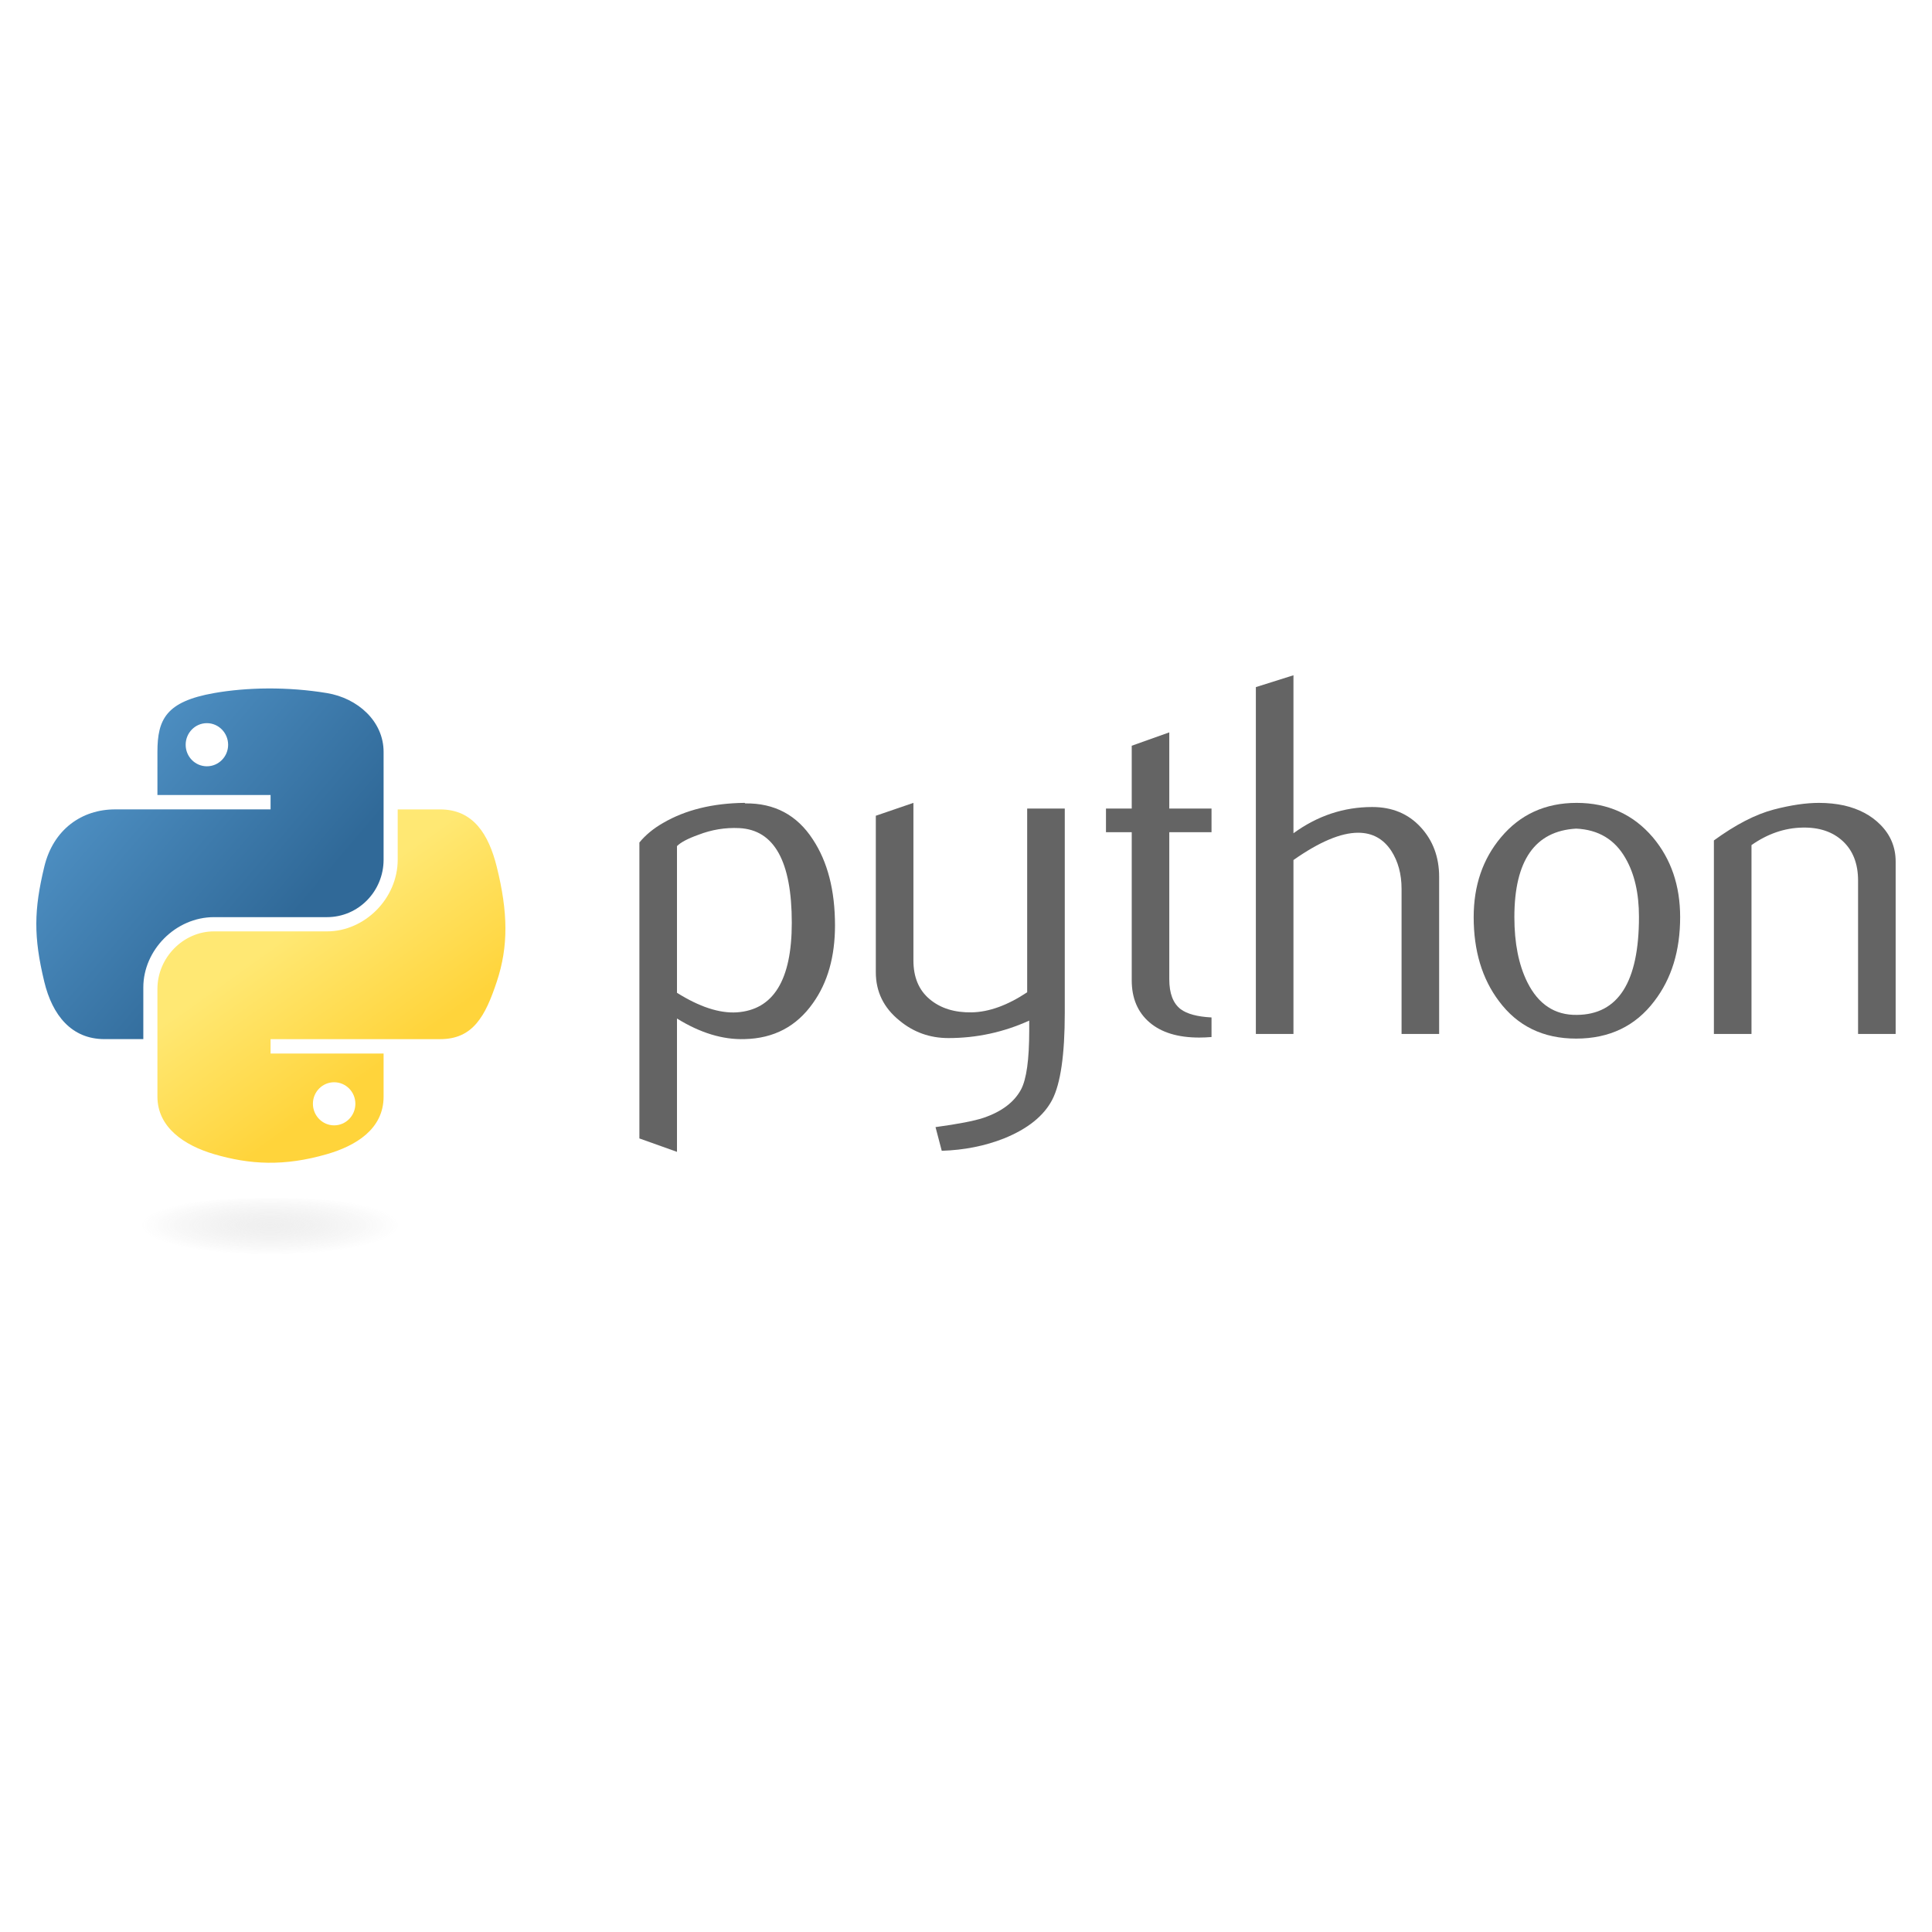
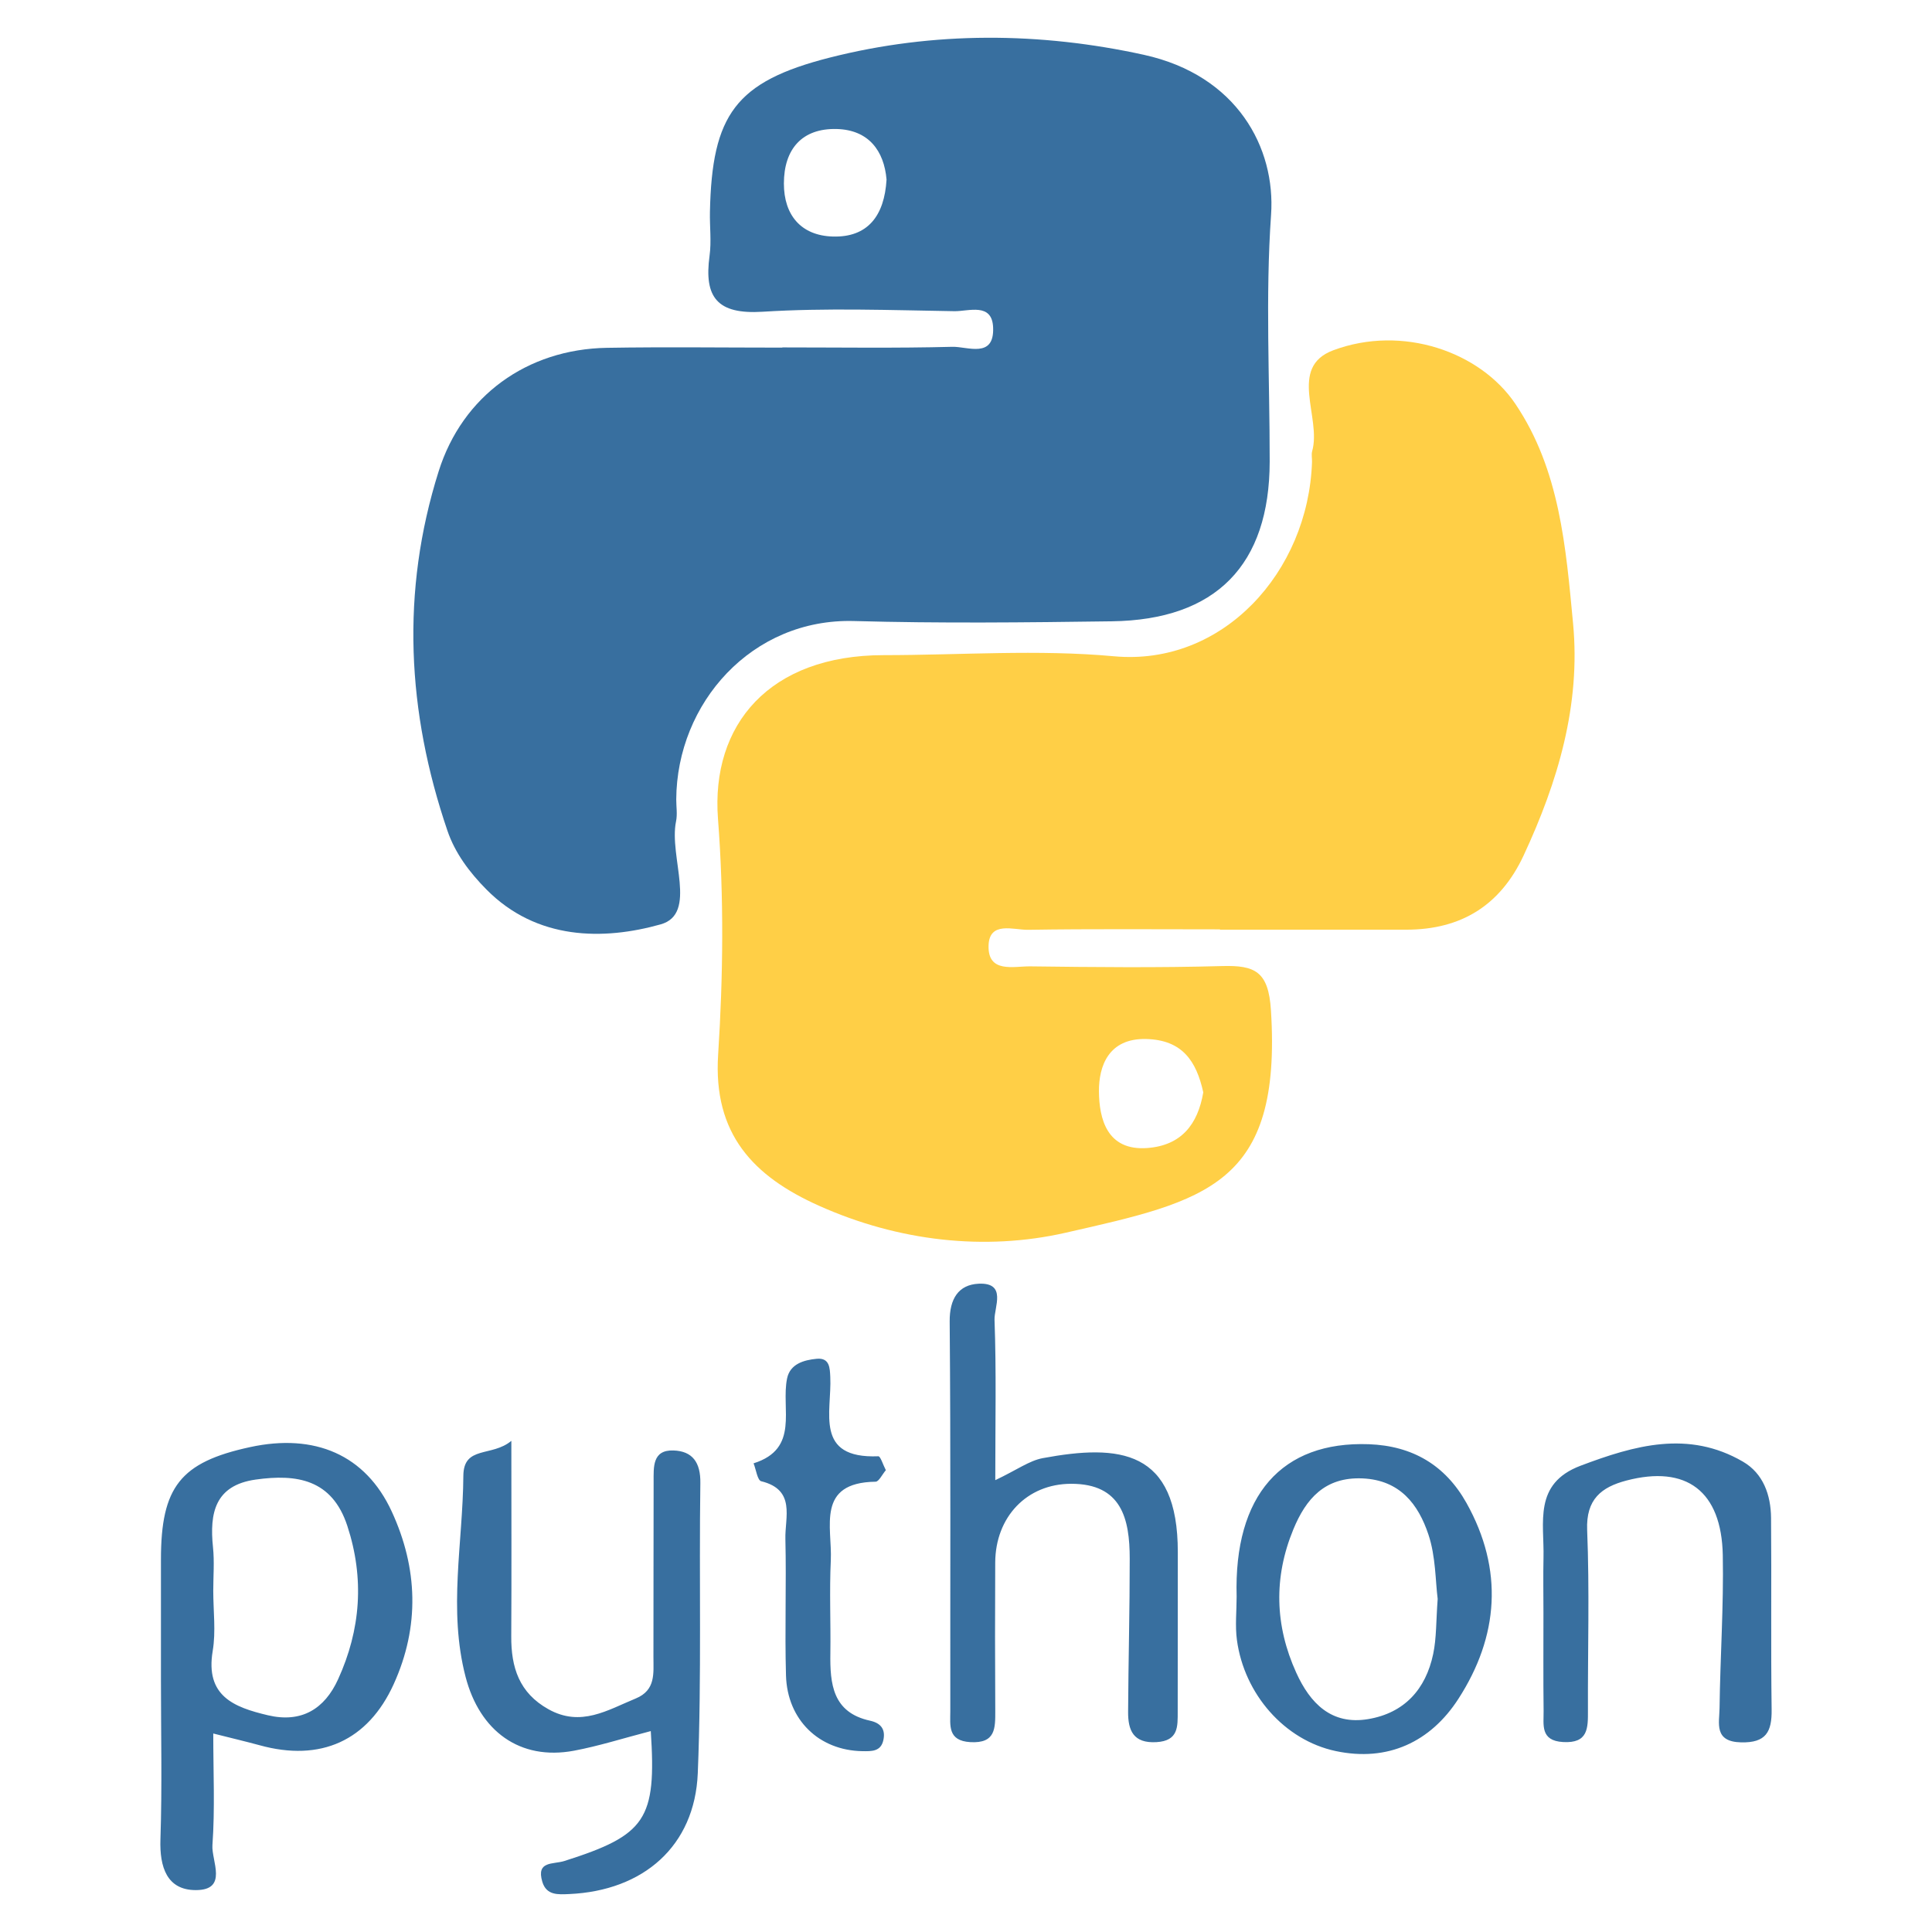
<svg xmlns="http://www.w3.org/2000/svg" viewBox="0 0 128 128">
-   <path fill="#646464" d="M52.458 61.139c0-4.071-1.161-6.161-3.483-6.275-.924-.045-1.826.103-2.703.443-.701.251-1.172.499-1.42.75v9.718c1.485.932 2.804 1.364 3.954 1.297 2.433-.162 3.652-2.137 3.652-5.933zm2.863.169c0 2.068-.484 3.785-1.46 5.15-1.087 1.546-2.594 2.34-4.521 2.385-1.453.047-2.949-.409-4.488-1.363v8.833l-2.491-.889v-19.606c.409-.5.935-.931 1.572-1.296 1.482-.864 3.284-1.308 5.404-1.33l.036.035c1.938-.024 3.431.771 4.479 2.385.979 1.48 1.469 3.377 1.469 5.696z" />
-   <path fill="#646464" d="M70.544 67.104c0 2.773-.278 4.694-.834 5.763-.559 1.068-1.622 1.921-3.191 2.557-1.272.501-2.649.773-4.126.819l-.412-1.569c1.501-.204 2.559-.409 3.172-.613 1.207-.408 2.036-1.035 2.491-1.875.365-.684.545-1.988.545-3.921v-.648c-1.703.773-3.488 1.158-5.354 1.158-1.227 0-2.309-.385-3.24-1.158-1.046-.842-1.57-1.911-1.57-3.205v-10.367l2.491-.853v10.435c0 1.114.359 1.973 1.079 2.574.72.603 1.651.892 2.793.87 1.142-.024 2.365-.467 3.665-1.33v-12.173h2.491v13.536z" />
-   <path fill="#646464" d="M80.267 68.706c-.297.024-.569.035-.82.035-1.409 0-2.507-.334-3.292-1.008-.783-.674-1.175-1.603-1.175-2.788v-9.811h-1.706v-1.566h1.706v-4.161l2.488-.886v5.047h2.798v1.566h-2.798v9.743c0 .935.25 1.597.752 1.982.43.32 1.115.502 2.046.549v1.298z" />
-   <path fill="#646464" d="M95.347 68.502h-2.49v-9.614c0-.978-.229-1.82-.684-2.524-.526-.795-1.256-1.193-2.194-1.193-1.142 0-2.57.603-4.284 1.808v11.524h-2.491v-22.98l2.491-.785v10.467c1.591-1.158 3.33-1.738 5.218-1.738 1.319 0 2.387.444 3.205 1.33.82.886 1.229 1.989 1.229 3.308v10.397z" />
-   <path fill="#646464" d="M108.586 60.747c0-1.565-.297-2.856-.888-3.879-.704-1.245-1.796-1.902-3.273-1.97-2.731.157-4.094 2.114-4.094 5.864 0 1.72.284 3.155.856 4.308.73 1.47 1.826 2.193 3.287 2.169 2.741-.02 4.112-2.184 4.112-6.492zm2.728.016c0 2.227-.57 4.079-1.707 5.56-1.25 1.656-2.978 2.487-5.183 2.487-2.186 0-3.889-.831-5.118-2.487-1.114-1.48-1.671-3.333-1.671-5.56 0-2.093.603-3.853 1.808-5.287 1.272-1.521 2.945-2.283 5.014-2.283 2.068 0 3.752.763 5.049 2.283 1.205 1.434 1.808 3.194 1.808 5.287z" />
-   <path fill="#646464" d="M125.593 68.502h-2.491v-10.159c0-1.114-.335-1.984-1.006-2.61-.67-.625-1.564-.928-2.679-.903-1.183.022-2.308.41-3.376 1.159v12.514h-2.491v-12.822c1.433-1.044 2.752-1.726 3.957-2.044 1.136-.297 2.139-.444 3.003-.444.591 0 1.147.058 1.67.172.979.226 1.774.646 2.387 1.261.684.682 1.025 1.5 1.025 2.456v11.42z" />
-   <linearGradient id="a" gradientUnits="userSpaceOnUse" x1="54.862" y1="755.717" x2="85.342" y2="729.493" gradientTransform="matrix(.563 0 0 -.568 -29.215 475.753)">
-     <stop offset="0" stop-color="#5A9FD4" />
-     <stop offset="1" stop-color="#306998" />
-   </linearGradient>
-   <path fill="url(#a)" d="M17.761 45.612c-1.282.007-2.505.116-3.583.307-3.172.561-3.748 1.734-3.748 3.896v2.857h7.496v.952h-10.309c-2.179 0-4.086 1.31-4.683 3.8-.688 2.856-.719 4.639 0 7.619.533 2.219 1.805 3.801 3.984 3.801h2.577v-3.424c0-2.475 2.141-4.657 4.683-4.657h7.488c2.084 0 3.748-1.717 3.748-3.809v-7.139c0-2.031-1.714-3.558-3.748-3.896-1.288-.214-2.624-.312-3.905-.307zm-4.054 2.299c.774 0 1.407.643 1.407 1.433 0 .787-.632 1.425-1.407 1.425-.777 0-1.406-.638-1.406-1.425-.001-.79.629-1.433 1.406-1.433z" />
-   <linearGradient id="b" gradientUnits="userSpaceOnUse" x1="97.124" y1="713.621" x2="86.24" y2="729.02" gradientTransform="matrix(.563 0 0 -.568 -29.215 475.753)">
-     <stop offset="0" stop-color="#FFD43B" />
-     <stop offset="1" stop-color="#FFE873" />
-   </linearGradient>
-   <path fill="url(#b)" d="M26.349 53.625v3.329c0 2.58-2.188 4.752-4.683 4.752h-7.488c-2.051 0-3.748 1.756-3.748 3.81v7.139c0 2.03 1.767 3.227 3.748 3.809 2.373.698 4.648.824 7.488 0 1.887-.546 3.748-1.646 3.748-3.809v-2.857h-7.488v-.952h11.236c2.179 0 2.991-1.52 3.749-3.801.782-2.348.749-4.606 0-7.619-.539-2.168-1.567-3.8-3.749-3.8h-2.813zm-4.212 18.077c.777 0 1.407.636 1.407 1.424 0 .79-.629 1.432-1.407 1.432-.774 0-1.406-.642-1.406-1.432 0-.788.632-1.424 1.406-1.424z" />
-   <radialGradient id="c" cx="1368.324" cy="340.26" r="8.119" gradientTransform="matrix(0 -.24 -1.055 0 376.883 409.576)" gradientUnits="userSpaceOnUse">
-     <stop offset="0" stop-color="#B8B8B8" stop-opacity=".498" />
-     <stop offset="1" stop-color="#7F7F7F" stop-opacity="0" />
-   </radialGradient>
-   <path opacity=".444" fill="url(#c)" enable-background="new" d="M28.057 81.315c0 1.075-4.498 1.948-10.045 1.948-5.548 0-10.046-.873-10.046-1.948 0-1.076 4.498-1.948 10.046-1.948 5.548 0 10.045.872 10.045 1.948z" />
+   <g fill-rule="evenodd" clip-rule="evenodd">
+     <path fill="#386f9f" d="M51.834 23.017c3.756 0 7.512.058 11.263-.04.995-.026 2.78.797 2.7-1.271-.061-1.683-1.622-1.074-2.568-1.089-4.237-.067-8.488-.228-12.708.037-3.003.187-3.888-.953-3.511-3.707.13-.95.005-1.934.025-2.902.132-6.446 1.69-8.64 7.942-10.23 6.888-1.75 13.937-1.692 20.806-.184 6.175 1.356 8.74 6.16 8.428 10.604-.38 5.423-.086 10.893-.091 16.343-.009 6.853-3.55 10.49-10.459 10.585-5.69.078-11.387.14-17.074-.018-6.778-.19-11.75 5.44-11.784 11.82 0 .484.083.984-.013 1.451-.488 2.343 1.462 6.13-1.022 6.826-3.78 1.062-8.206 1.062-11.54-2.311-1.13-1.14-2.082-2.417-2.584-3.893-2.679-7.865-3.102-15.83-.58-23.818 1.572-4.986 5.848-8.087 11.145-8.176 3.874-.065 7.749-.013 11.623-.013l.002-.014zm6.902-11.12c-.162-1.903-1.185-3.292-3.296-3.35-2.309-.06-3.502 1.336-3.505 3.608-.002 2.106 1.145 3.455 3.241 3.516 2.303.067 3.418-1.36 3.56-3.774z" />
+     <path fill="#ffcf46" d="M80.824 61.572c-4.24 0-8.482-.037-12.722.03-.955.012-2.557-.592-2.607 1.041-.056 1.852 1.663 1.37 2.755 1.381 4.24.053 8.484.098 12.723-.02 2.178-.06 3.067.357 3.23 2.925.737 11.625-4.308 12.63-13.613 14.745-5.338 1.213-11.061.57-16.325-1.788-4.353-1.947-7.024-4.753-6.687-10.007.334-5.186.39-10.439-.009-15.62-.48-6.253 3.41-10.852 10.975-10.854 5.09-.001 10.214-.389 15.26.075 7.215.662 12.872-5.592 13.12-12.864.01-.241-.052-.5.01-.724.636-2.235-1.626-5.557 1.4-6.686 4.573-1.705 9.73.087 12.066 3.557 2.945 4.369 3.343 9.51 3.819 14.53.515 5.411-1.003 10.505-3.276 15.386-1.544 3.31-4.14 4.91-7.757 4.915-4.12.003-8.239 0-12.36 0-.002-.008-.002-.015-.002-.022zm-1.104 10.8c-.453-2.066-1.385-3.476-3.785-3.535-2.496-.06-3.14 1.807-3.127 3.474.014 1.772.508 3.952 3.21 3.748 2.246-.172 3.341-1.563 3.702-3.687z" />
+     <path fill="#386f9f" d="M14.129 114.849c0 2.582.117 5-.055 7.397-.074 1.034 1.066 2.98-1.103 2.978-1.912 0-2.403-1.522-2.342-3.361.117-3.51.034-7.027.034-10.54v-7.998c0-4.82 1.293-6.452 5.903-7.45 4.286-.932 7.654.511 9.386 4.263 1.732 3.753 1.866 7.62.133 11.438-1.708 3.762-4.854 5.166-8.884 4.051-.918-.25-1.845-.467-3.072-.778zm0-9.448c0 1.33.18 2.686-.037 3.98-.502 2.991 1.408 3.728 3.66 4.26 2.227.526 3.754-.421 4.647-2.383 1.501-3.29 1.753-6.683.613-10.162-1.012-3.092-3.349-3.454-6.077-3.07-2.694.383-3.059 2.215-2.824 4.48.1.955.018 1.93.018 2.895zM43.116 114.689c-1.845.48-3.447.992-5.087 1.3-3.59.671-6.248-1.3-7.183-4.894-1.16-4.448-.178-8.879-.148-13.317.013-2.023 1.885-1.234 3.18-2.318 0 4.75.018 8.85-.006 12.947-.013 2.058.519 3.75 2.465 4.835 2.148 1.198 3.91.057 5.78-.712 1.34-.551 1.173-1.676 1.175-2.746.01-3.872-.001-7.74.012-11.612.002-.955-.097-2.122 1.313-2.075 1.257.041 1.804.788 1.783 2.158-.091 6.407.09 12.823-.17 19.221-.197 4.838-3.61 7.793-8.52 8.01-.735.031-1.505.099-1.78-.813-.419-1.404.718-1.139 1.465-1.378 5.401-1.718 6.107-2.744 5.721-8.606zM65.94 98.064c1.429-.675 2.25-1.293 3.153-1.46 5.067-.937 8.95-.58 8.94 6.245-.007 3.515.002 7.031-.007 10.545-.002.984.061 1.942-1.406 2.027-1.547.092-1.887-.793-1.88-2.006.018-3.387.11-6.774.107-10.16-.002-2.63-.539-4.958-3.884-4.95-2.934.005-5.012 2.195-5.027 5.217a899.58 899.58 0 00.003 9.814c.003 1.162.028 2.181-1.652 2.085-1.513-.09-1.327-1.11-1.327-2.049-.01-8.6.032-17.209-.041-25.815-.013-1.508.582-2.444 1.92-2.508 1.888-.087 1.023 1.564 1.051 2.392.123 3.371.05 6.75.05 10.623zM81.93 105.775c-.191-6.715 2.994-10.3 8.76-10.092 2.894.106 5.065 1.39 6.466 3.89 2.475 4.422 2.14 8.846-.538 12.987-1.84 2.844-4.67 4.185-8.12 3.453-3.402-.72-6.066-3.783-6.548-7.353-.128-.945-.02-1.924-.02-2.885zm13.32.157c-.152-1.172-.125-2.806-.613-4.264-.667-2-1.883-3.61-4.364-3.72-2.503-.108-3.752 1.355-4.587 3.38-1.311 3.179-1.226 6.371.194 9.493.912 2.011 2.32 3.483 4.76 3.075 2.403-.401 3.821-1.976 4.312-4.313.223-1.059.187-2.168.298-3.65zM102.257 106.827c0-1.212-.023-2.422.004-3.628.056-2.325-.685-4.901 2.45-6.089 3.59-1.356 7.148-2.372 10.762-.273 1.352.786 1.85 2.214 1.864 3.73.037 4.231-.019 8.464.038 12.695.02 1.476-.368 2.214-2.027 2.174-1.818-.043-1.435-1.283-1.423-2.273.043-3.38.278-6.757.214-10.132-.084-4.25-2.416-5.983-6.389-4.94-1.648.434-2.678 1.234-2.597 3.274.161 3.982.037 7.978.052 11.967.004 1.156.021 2.18-1.647 2.083-1.528-.088-1.278-1.145-1.29-2.062-.028-2.176-.008-4.353-.011-6.526zM58.689 97.403c-.25.296-.46.76-.68.764-3.964.055-2.864 3.014-2.966 5.209-.097 2.045 0 4.1-.029 6.151-.03 2.038.147 3.932 2.627 4.473.711.154 1.035.564.887 1.274-.163.784-.788.753-1.407.745-2.85-.05-4.963-2.065-5.047-5.015-.086-3.014.031-6.035-.04-9.046-.037-1.43.706-3.255-1.6-3.822-.253-.061-.343-.778-.508-1.187 3.076-.965 1.8-3.618 2.222-5.631.2-.953 1.105-1.214 1.96-1.295.865-.082.872.618.9 1.203.114 2.32-1.087 5.425 3.184 5.256.143-.005.31.562.497.92z" />
+   </g>
</svg>
